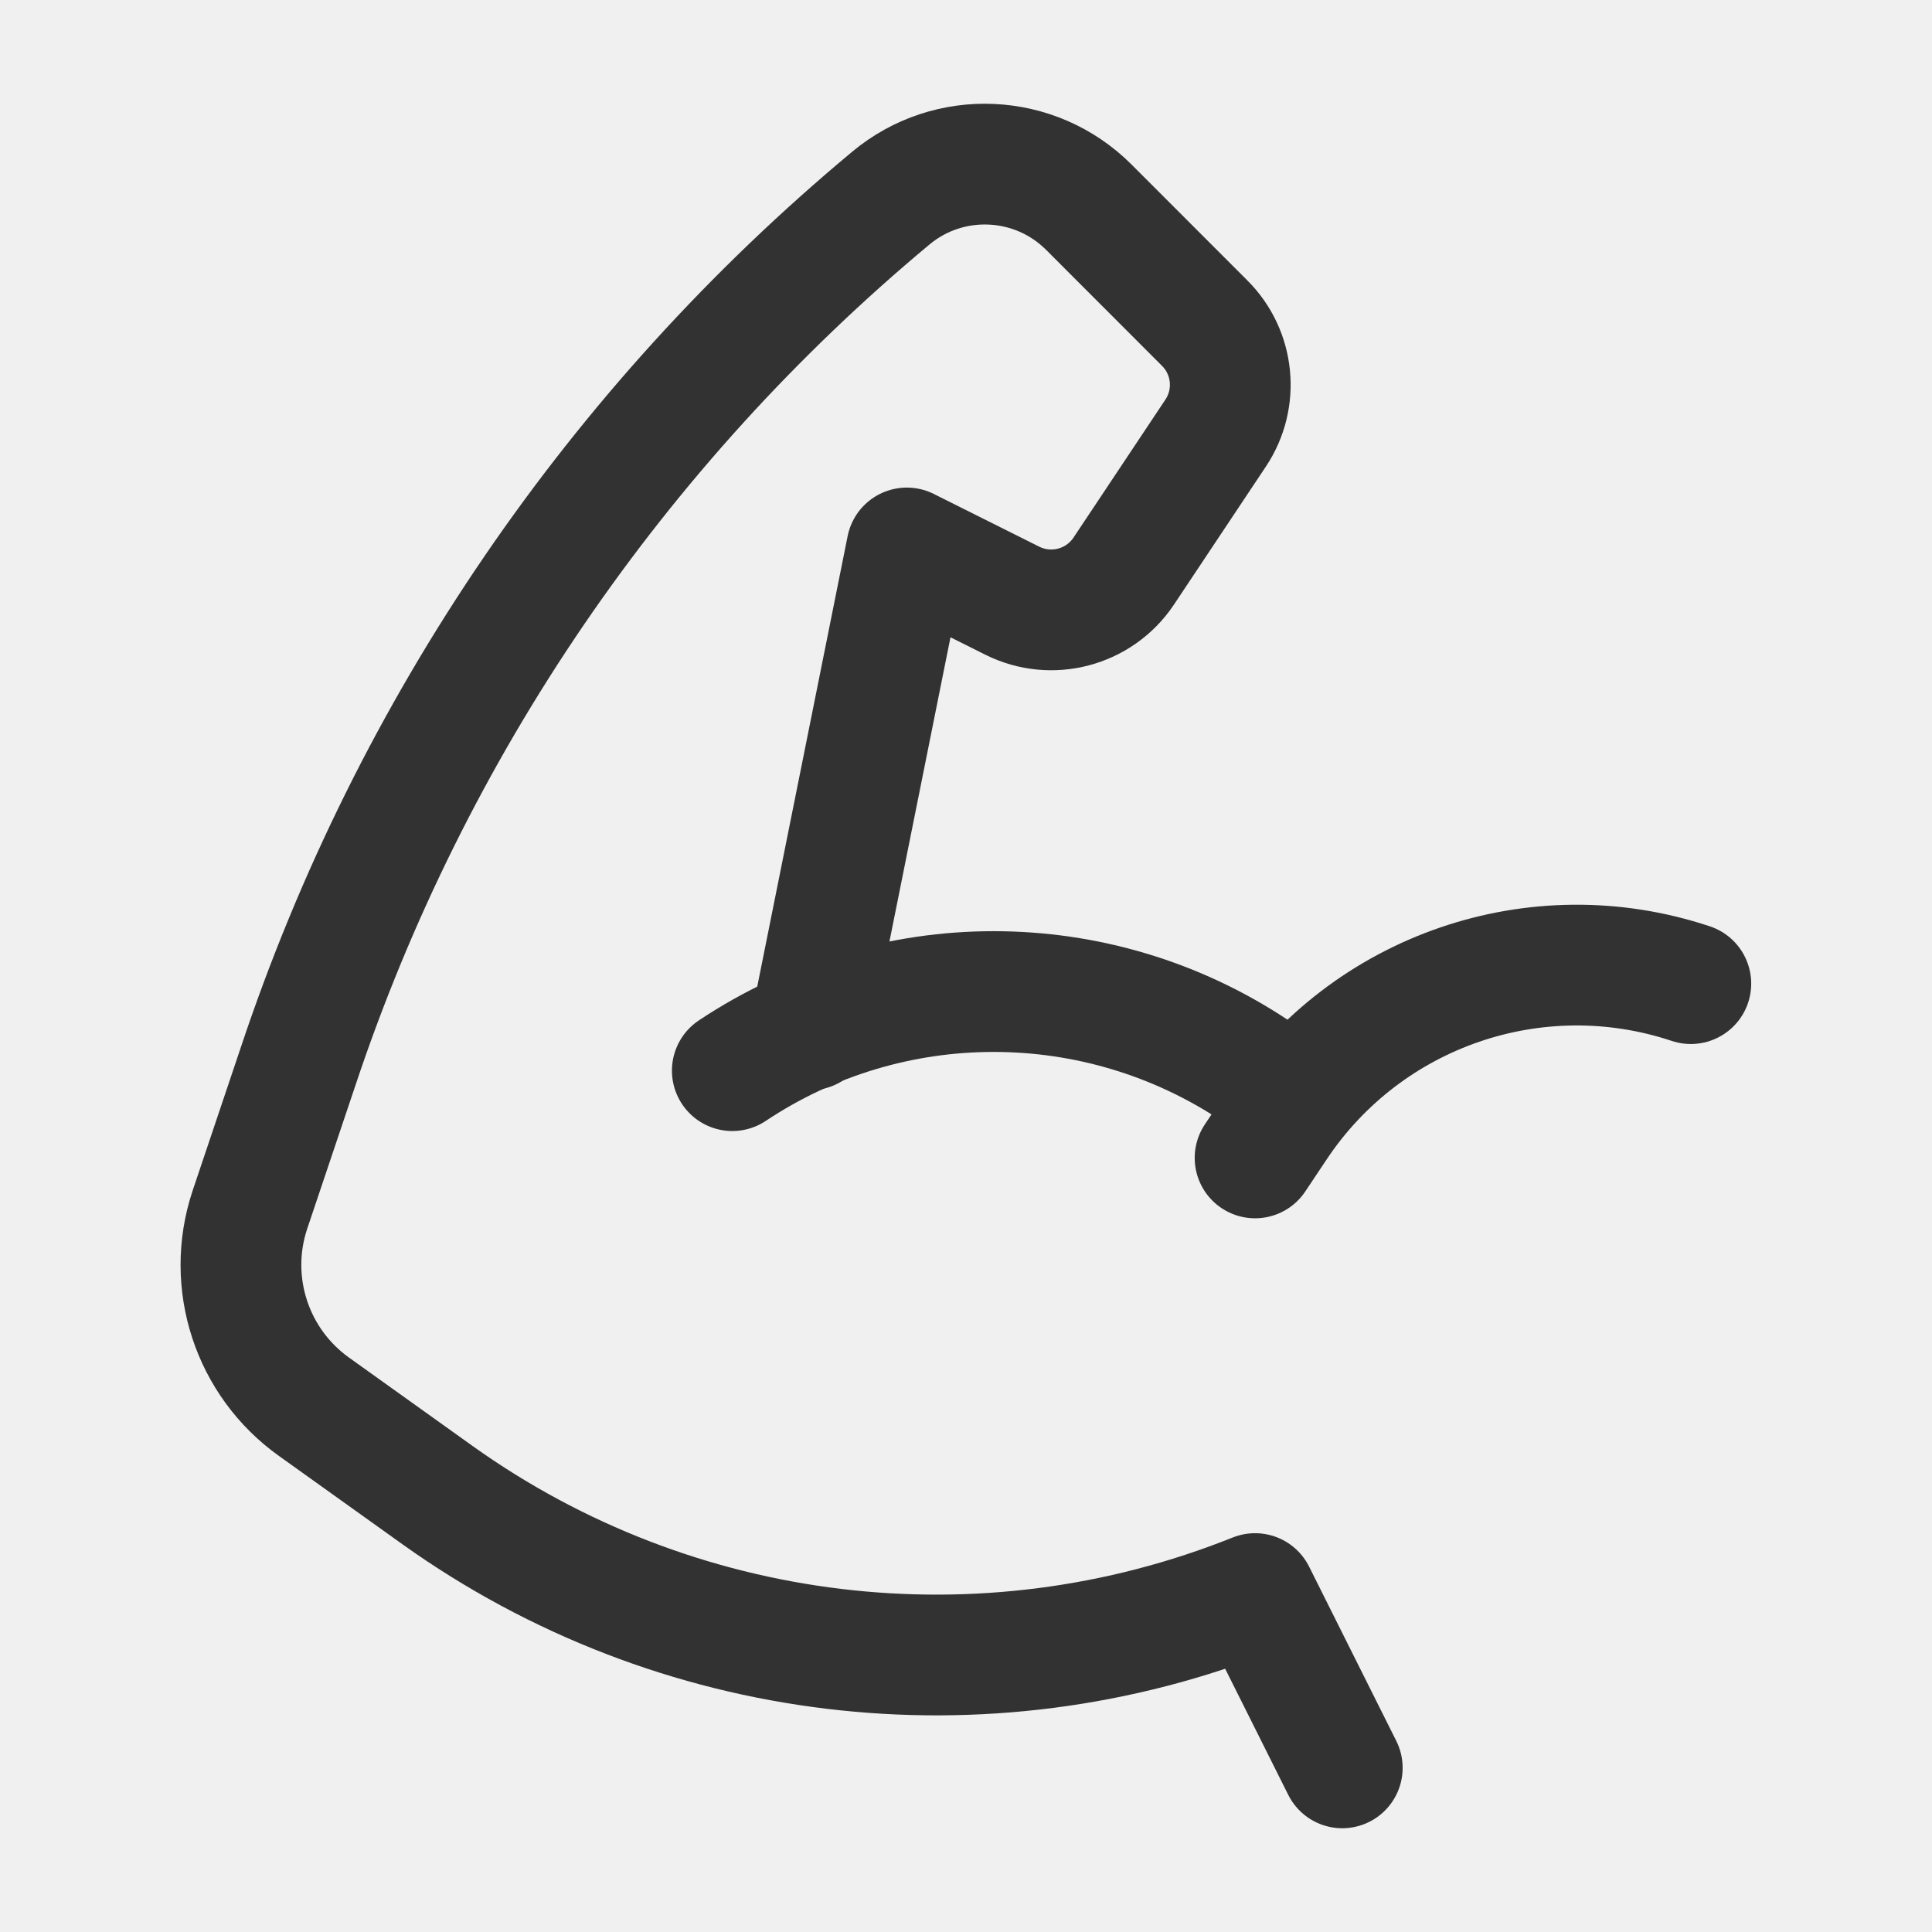
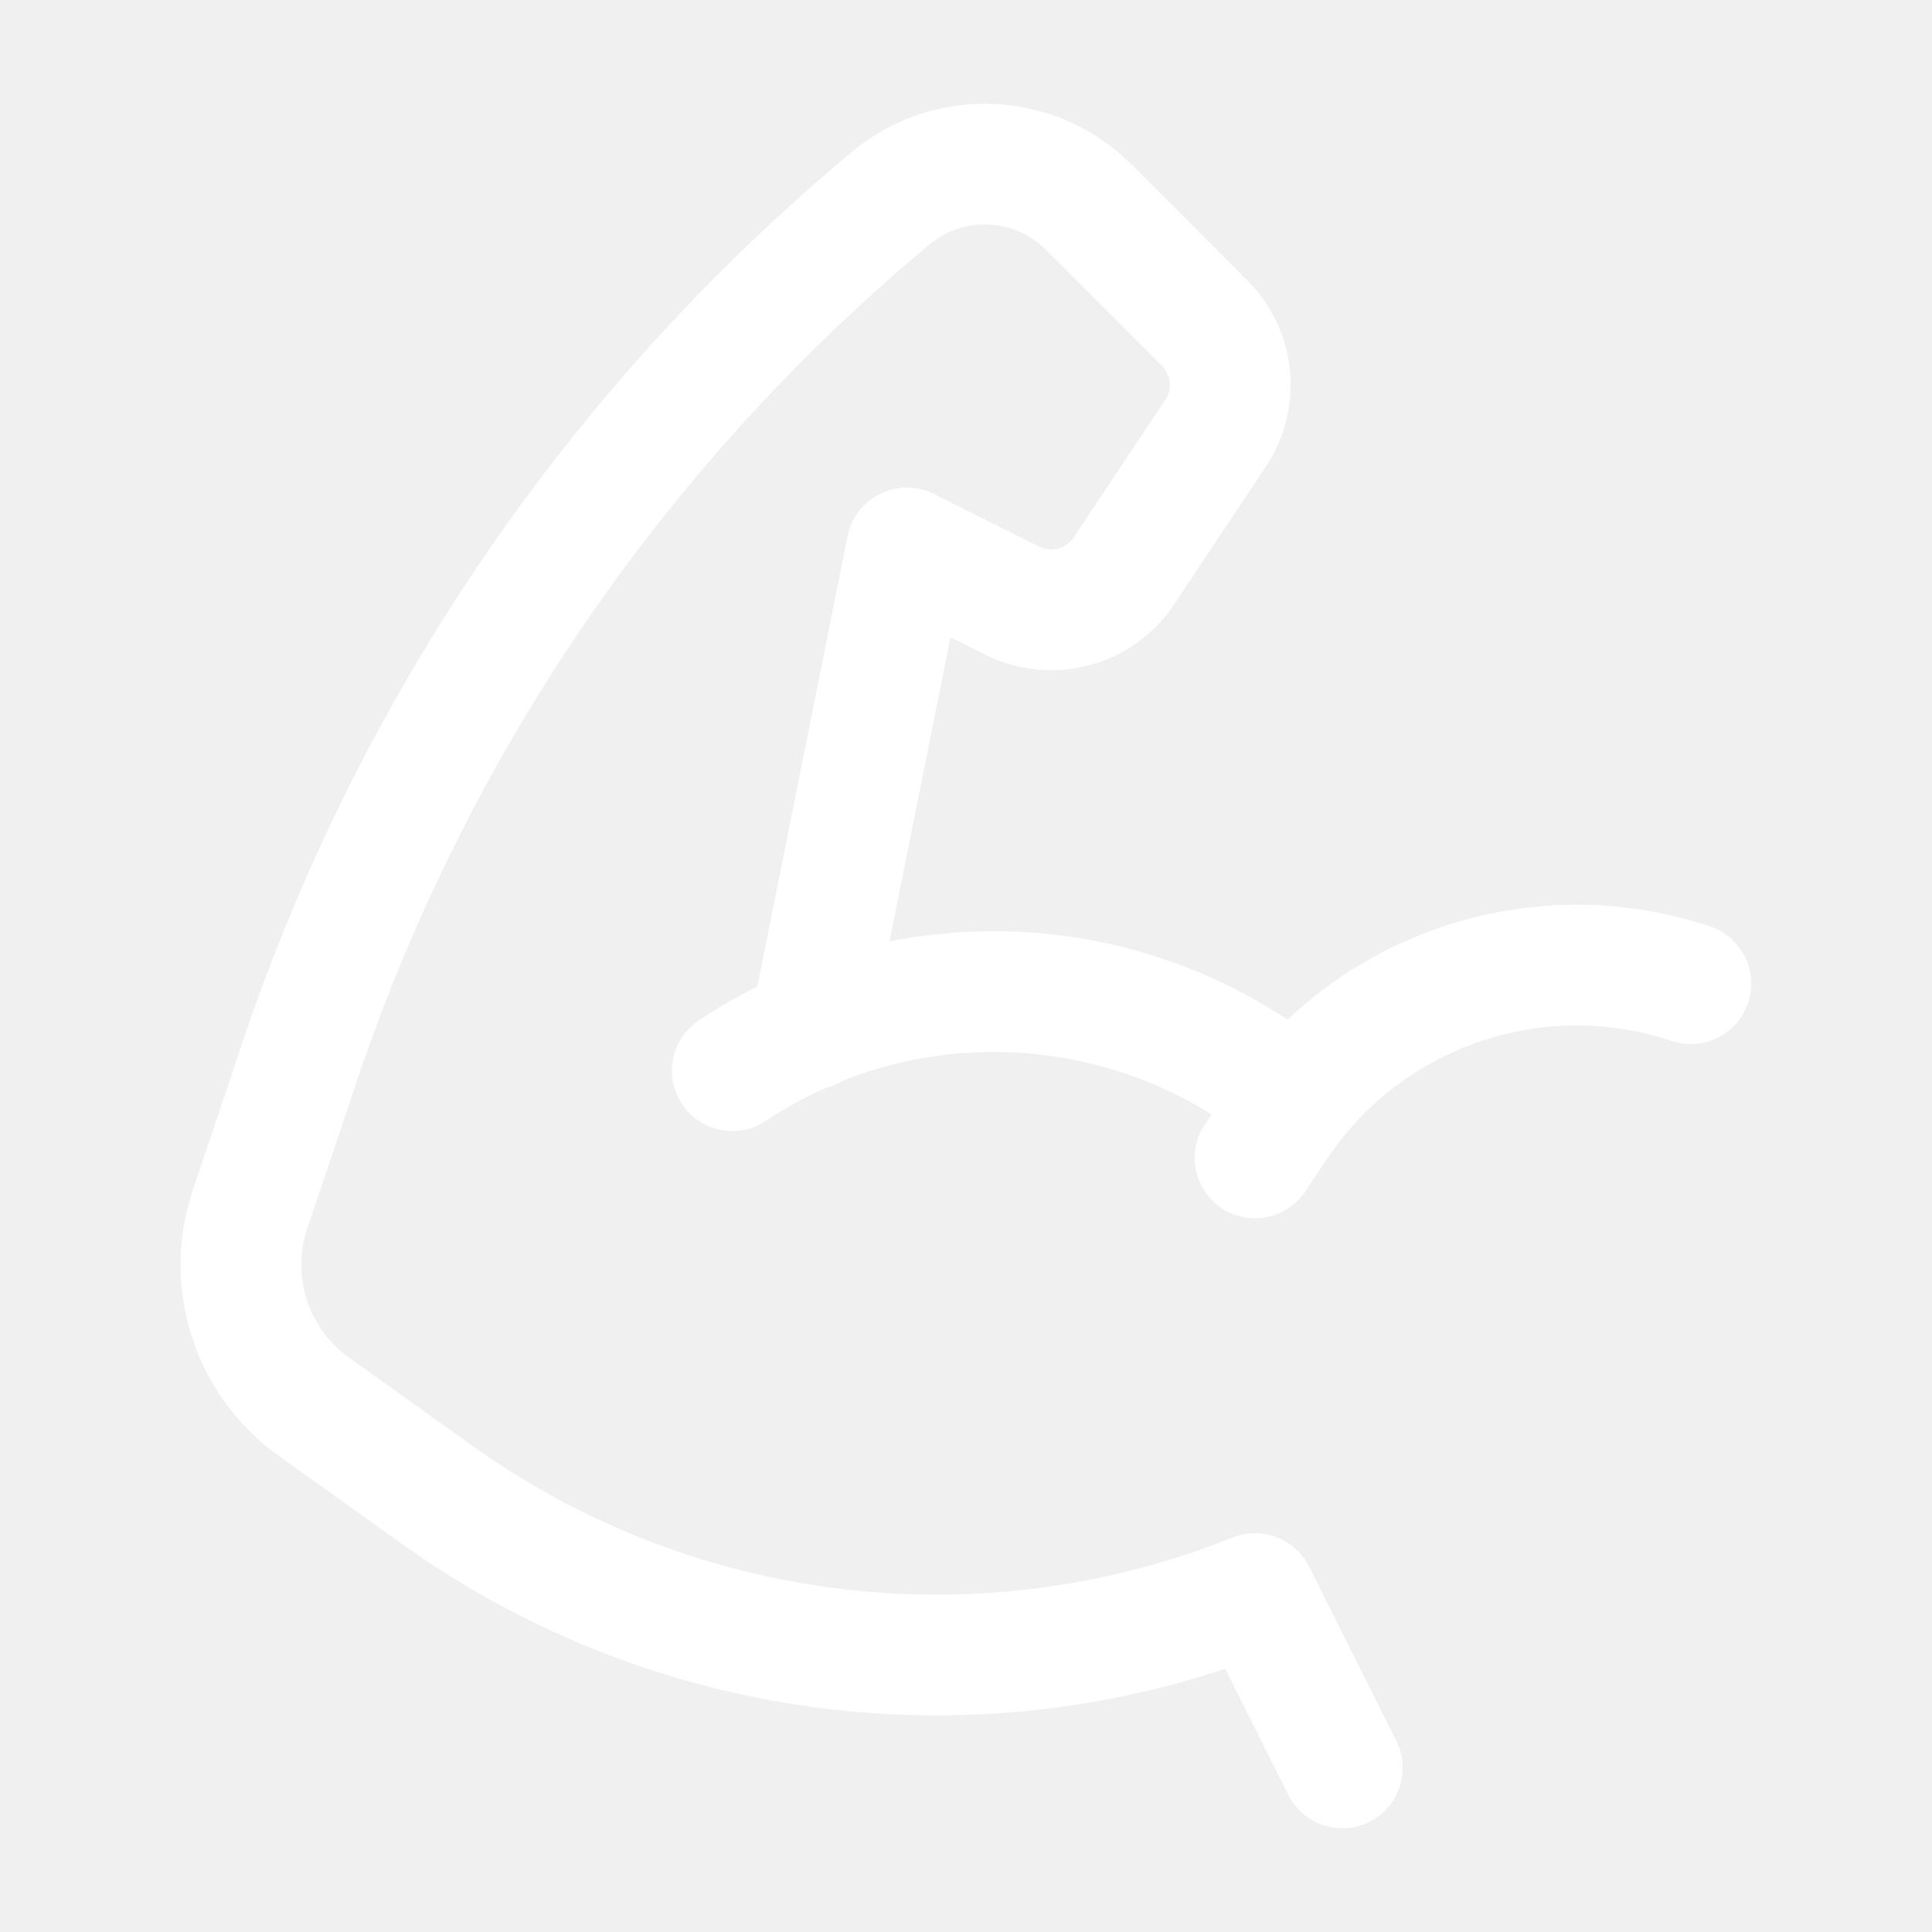
<svg xmlns="http://www.w3.org/2000/svg" width="24" height="24" viewBox="0 0 24 24" fill="none">
-   <path d="M15.591 14.384L15.858 13.984C16.979 12.303 19.087 11.58 21.004 12.219" stroke="#323232" stroke-width="1.5" stroke-linecap="round" stroke-linejoin="round" />
-   <path d="M10.064 12.793L11.265 6.807L12.575 7.462C13.062 7.705 13.653 7.549 13.957 7.098L15.101 5.38C15.387 4.951 15.331 4.38 14.966 4.015L13.526 2.574C12.858 1.906 11.79 1.857 11.065 2.462C7.656 5.302 5.107 9.037 3.704 13.245L3.103 15.032C2.804 15.935 3.129 16.927 3.904 17.478L5.435 18.573C8.391 20.684 12.219 21.146 15.591 19.796L16.674 21.961" stroke="#323232" stroke-width="1.5" stroke-linecap="round" stroke-linejoin="round" />
-   <path d="M15.591 13.3C13.625 11.99 11.063 11.99 9.097 13.3" stroke="#323232" stroke-width="1.5" stroke-linecap="round" stroke-linejoin="round" />
+   <path d="M15.591 14.384L15.858 13.984C16.979 12.303 19.087 11.58 21.004 12.219" stroke="#fff" stroke-width="1.5" stroke-linecap="round" stroke-linejoin="round" />
+   <path d="M10.064 12.793L11.265 6.807L12.575 7.462C13.062 7.705 13.653 7.549 13.957 7.098L15.101 5.38C15.387 4.951 15.331 4.38 14.966 4.015L13.526 2.574C12.858 1.906 11.79 1.857 11.065 2.462C7.656 5.302 5.107 9.037 3.704 13.245L3.103 15.032C2.804 15.935 3.129 16.927 3.904 17.478L5.435 18.573C8.391 20.684 12.219 21.146 15.591 19.796L16.674 21.961" stroke="#fff" stroke-width="1.5" stroke-linecap="round" stroke-linejoin="round" />
+   <path d="M15.591 13.3C13.625 11.99 11.063 11.99 9.097 13.3" stroke="#fff" stroke-width="1.5" stroke-linecap="round" stroke-linejoin="round" />
</svg>
